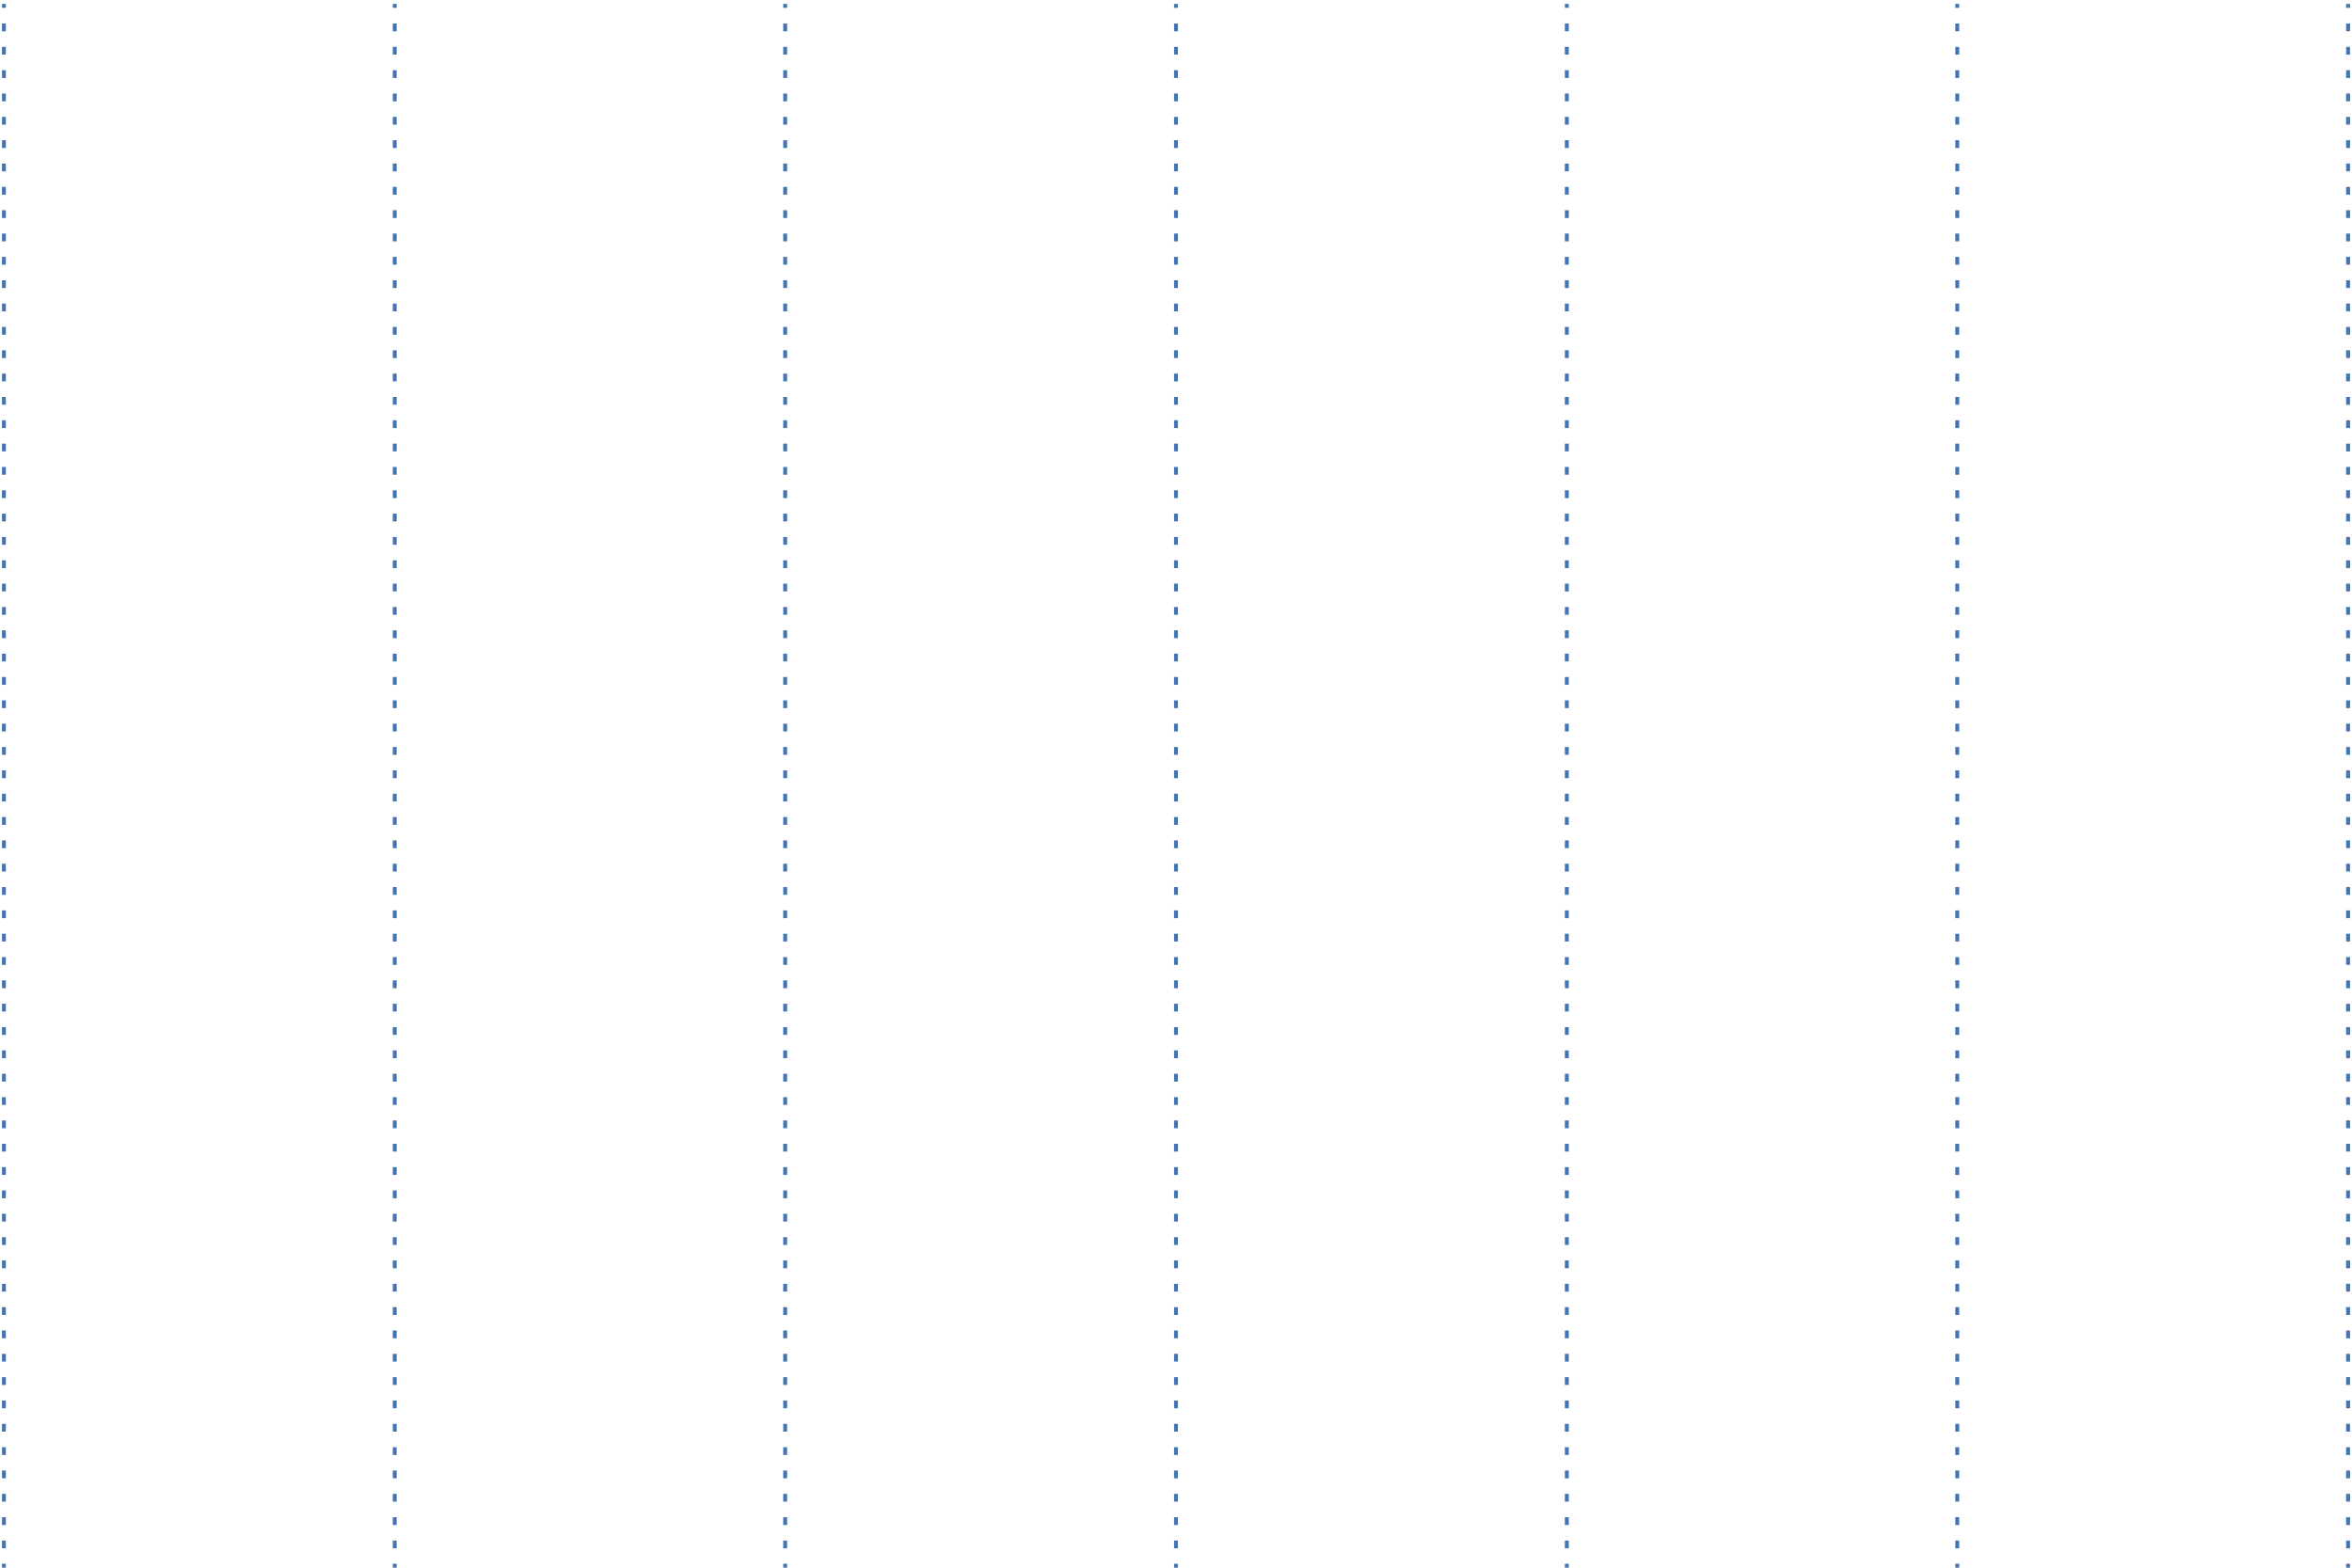
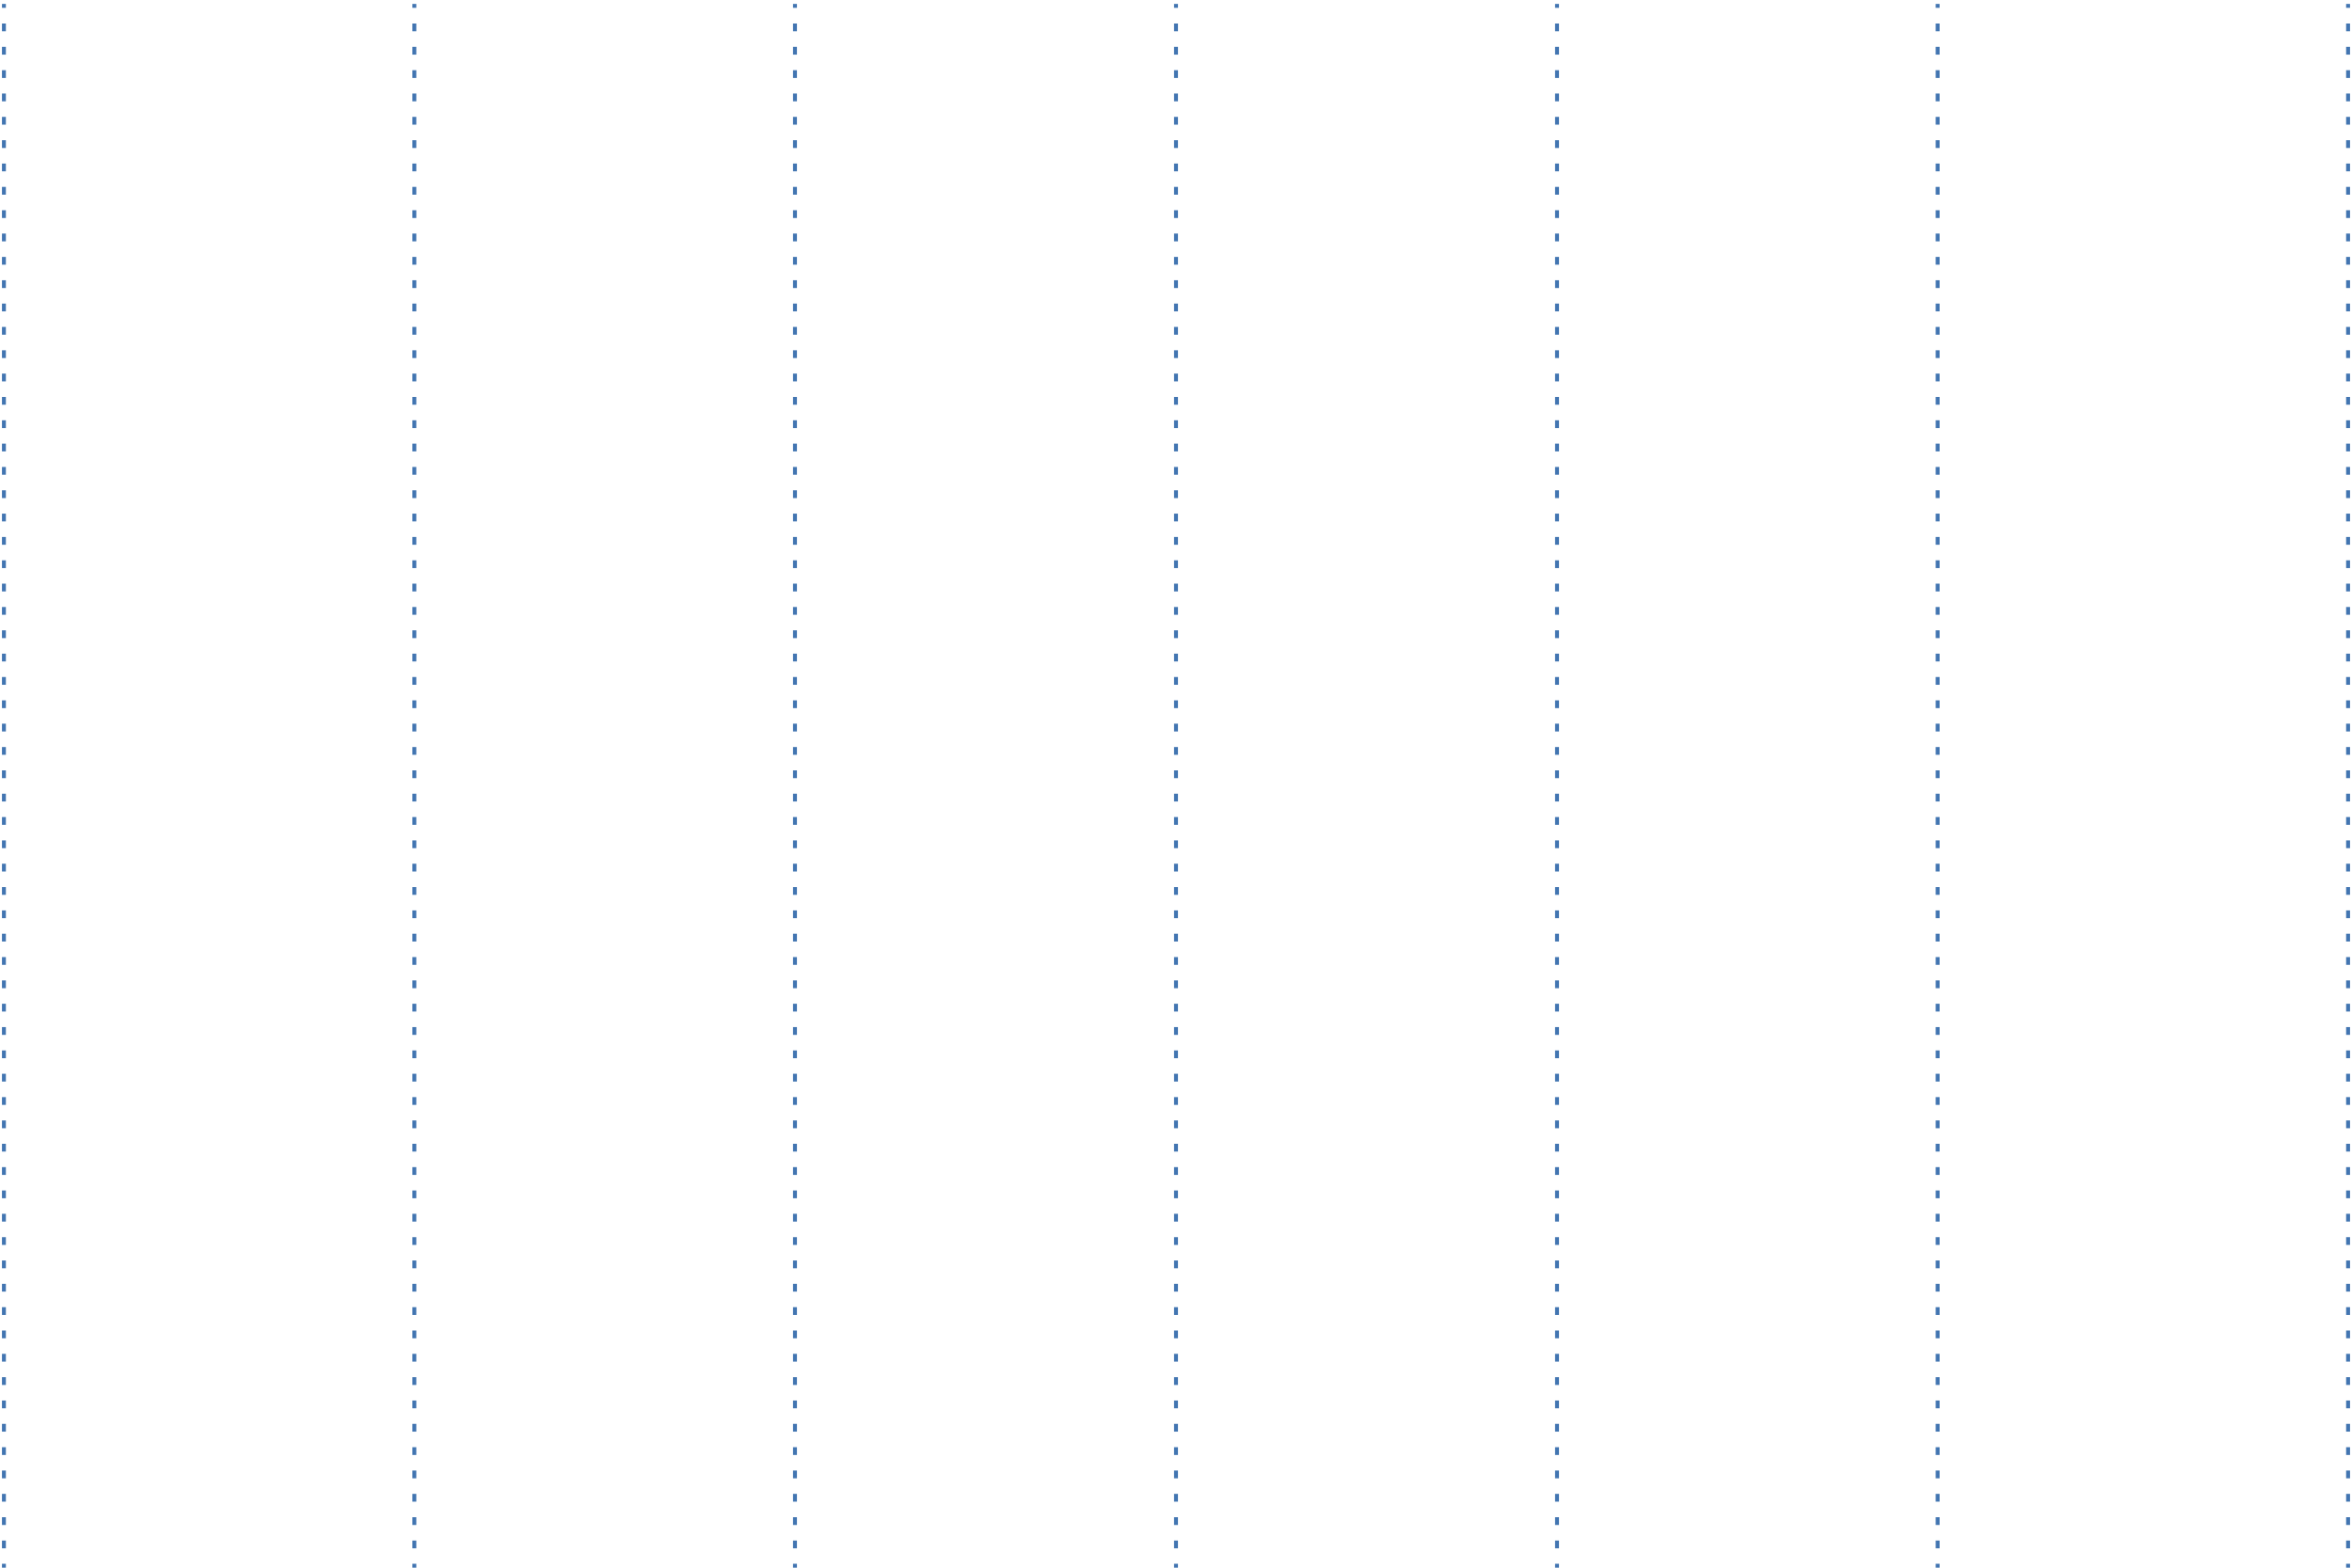
<svg xmlns="http://www.w3.org/2000/svg" version="1.1" id="Layer_1" x="0px" y="0px" viewBox="0 0 600 400" style="enable-background:new 0 0 600 400;" xml:space="preserve">
  <style type="text/css">
	.st0{fill:none;stroke:#4275B1;stroke-miterlimit:10;}
	.st1{fill:none;stroke:#4275B1;stroke-miterlimit:10;stroke-dasharray:1.985,3.97;}
</style>
  <g>
    <g>
      <line class="st0" x1="1" y1="1" x2="1" y2="2" />
      <line class="st1" x1="1" y1="6" x2="1" y2="397" />
      <line class="st0" x1="1" y1="399" x2="1" y2="400" />
    </g>
  </g>
  <g>
    <g>
-       <line class="st0" x1="100.7" y1="1" x2="100.7" y2="2" />
-       <line class="st1" x1="100.7" y1="6" x2="100.7" y2="397" />
-       <line class="st0" x1="100.7" y1="399" x2="100.7" y2="400" />
+       <line class="st0" x1="105.7" y1="1" x2="105.7" y2="2" />
+       <line class="st1" x1="105.7" y1="6" x2="105.7" y2="397" />
+       <line class="st0" x1="105.7" y1="399" x2="105.7" y2="400" />
    </g>
  </g>
  <g>
    <g>
-       <line class="st0" x1="200.3" y1="1" x2="200.3" y2="2" />
-       <line class="st1" x1="200.3" y1="6" x2="200.3" y2="397" />
-       <line class="st0" x1="200.3" y1="399" x2="200.3" y2="400" />
+       <line class="st0" x1="202.8" y1="1" x2="202.8" y2="2" />
+       <line class="st1" x1="202.8" y1="6" x2="202.8" y2="397" />
+       <line class="st0" x1="202.8" y1="399" x2="202.8" y2="400" />
    </g>
  </g>
  <g>
    <g>
      <line class="st0" x1="300" y1="1" x2="300" y2="2" />
      <line class="st1" x1="300" y1="6" x2="300" y2="397" />
      <line class="st0" x1="300" y1="399" x2="300" y2="400" />
    </g>
  </g>
  <g>
    <g>
      <line class="st0" x1="599" y1="1" x2="599" y2="2" />
      <line class="st1" x1="599" y1="6" x2="599" y2="397" />
      <line class="st0" x1="599" y1="399" x2="599" y2="400" />
    </g>
  </g>
  <g>
    <g>
-       <line class="st0" x1="399.7" y1="1" x2="399.7" y2="2" />
-       <line class="st1" x1="399.7" y1="6" x2="399.7" y2="397" />
-       <line class="st0" x1="399.7" y1="399" x2="399.7" y2="400" />
+       <line class="st0" x1="397.2" y1="1" x2="397.2" y2="2" />
+       <line class="st1" x1="397.2" y1="6" x2="397.2" y2="397" />
+       <line class="st0" x1="397.2" y1="399" x2="397.2" y2="400" />
    </g>
  </g>
  <g>
    <g>
-       <line class="st0" x1="499.3" y1="1" x2="499.3" y2="2" />
-       <line class="st1" x1="499.3" y1="6" x2="499.3" y2="397" />
-       <line class="st0" x1="499.3" y1="399" x2="499.3" y2="400" />
+       <line class="st0" x1="494.3" y1="1" x2="494.3" y2="2" />
+       <line class="st1" x1="494.3" y1="6" x2="494.3" y2="397" />
+       <line class="st0" x1="494.3" y1="399" x2="494.3" y2="400" />
    </g>
  </g>
</svg>
